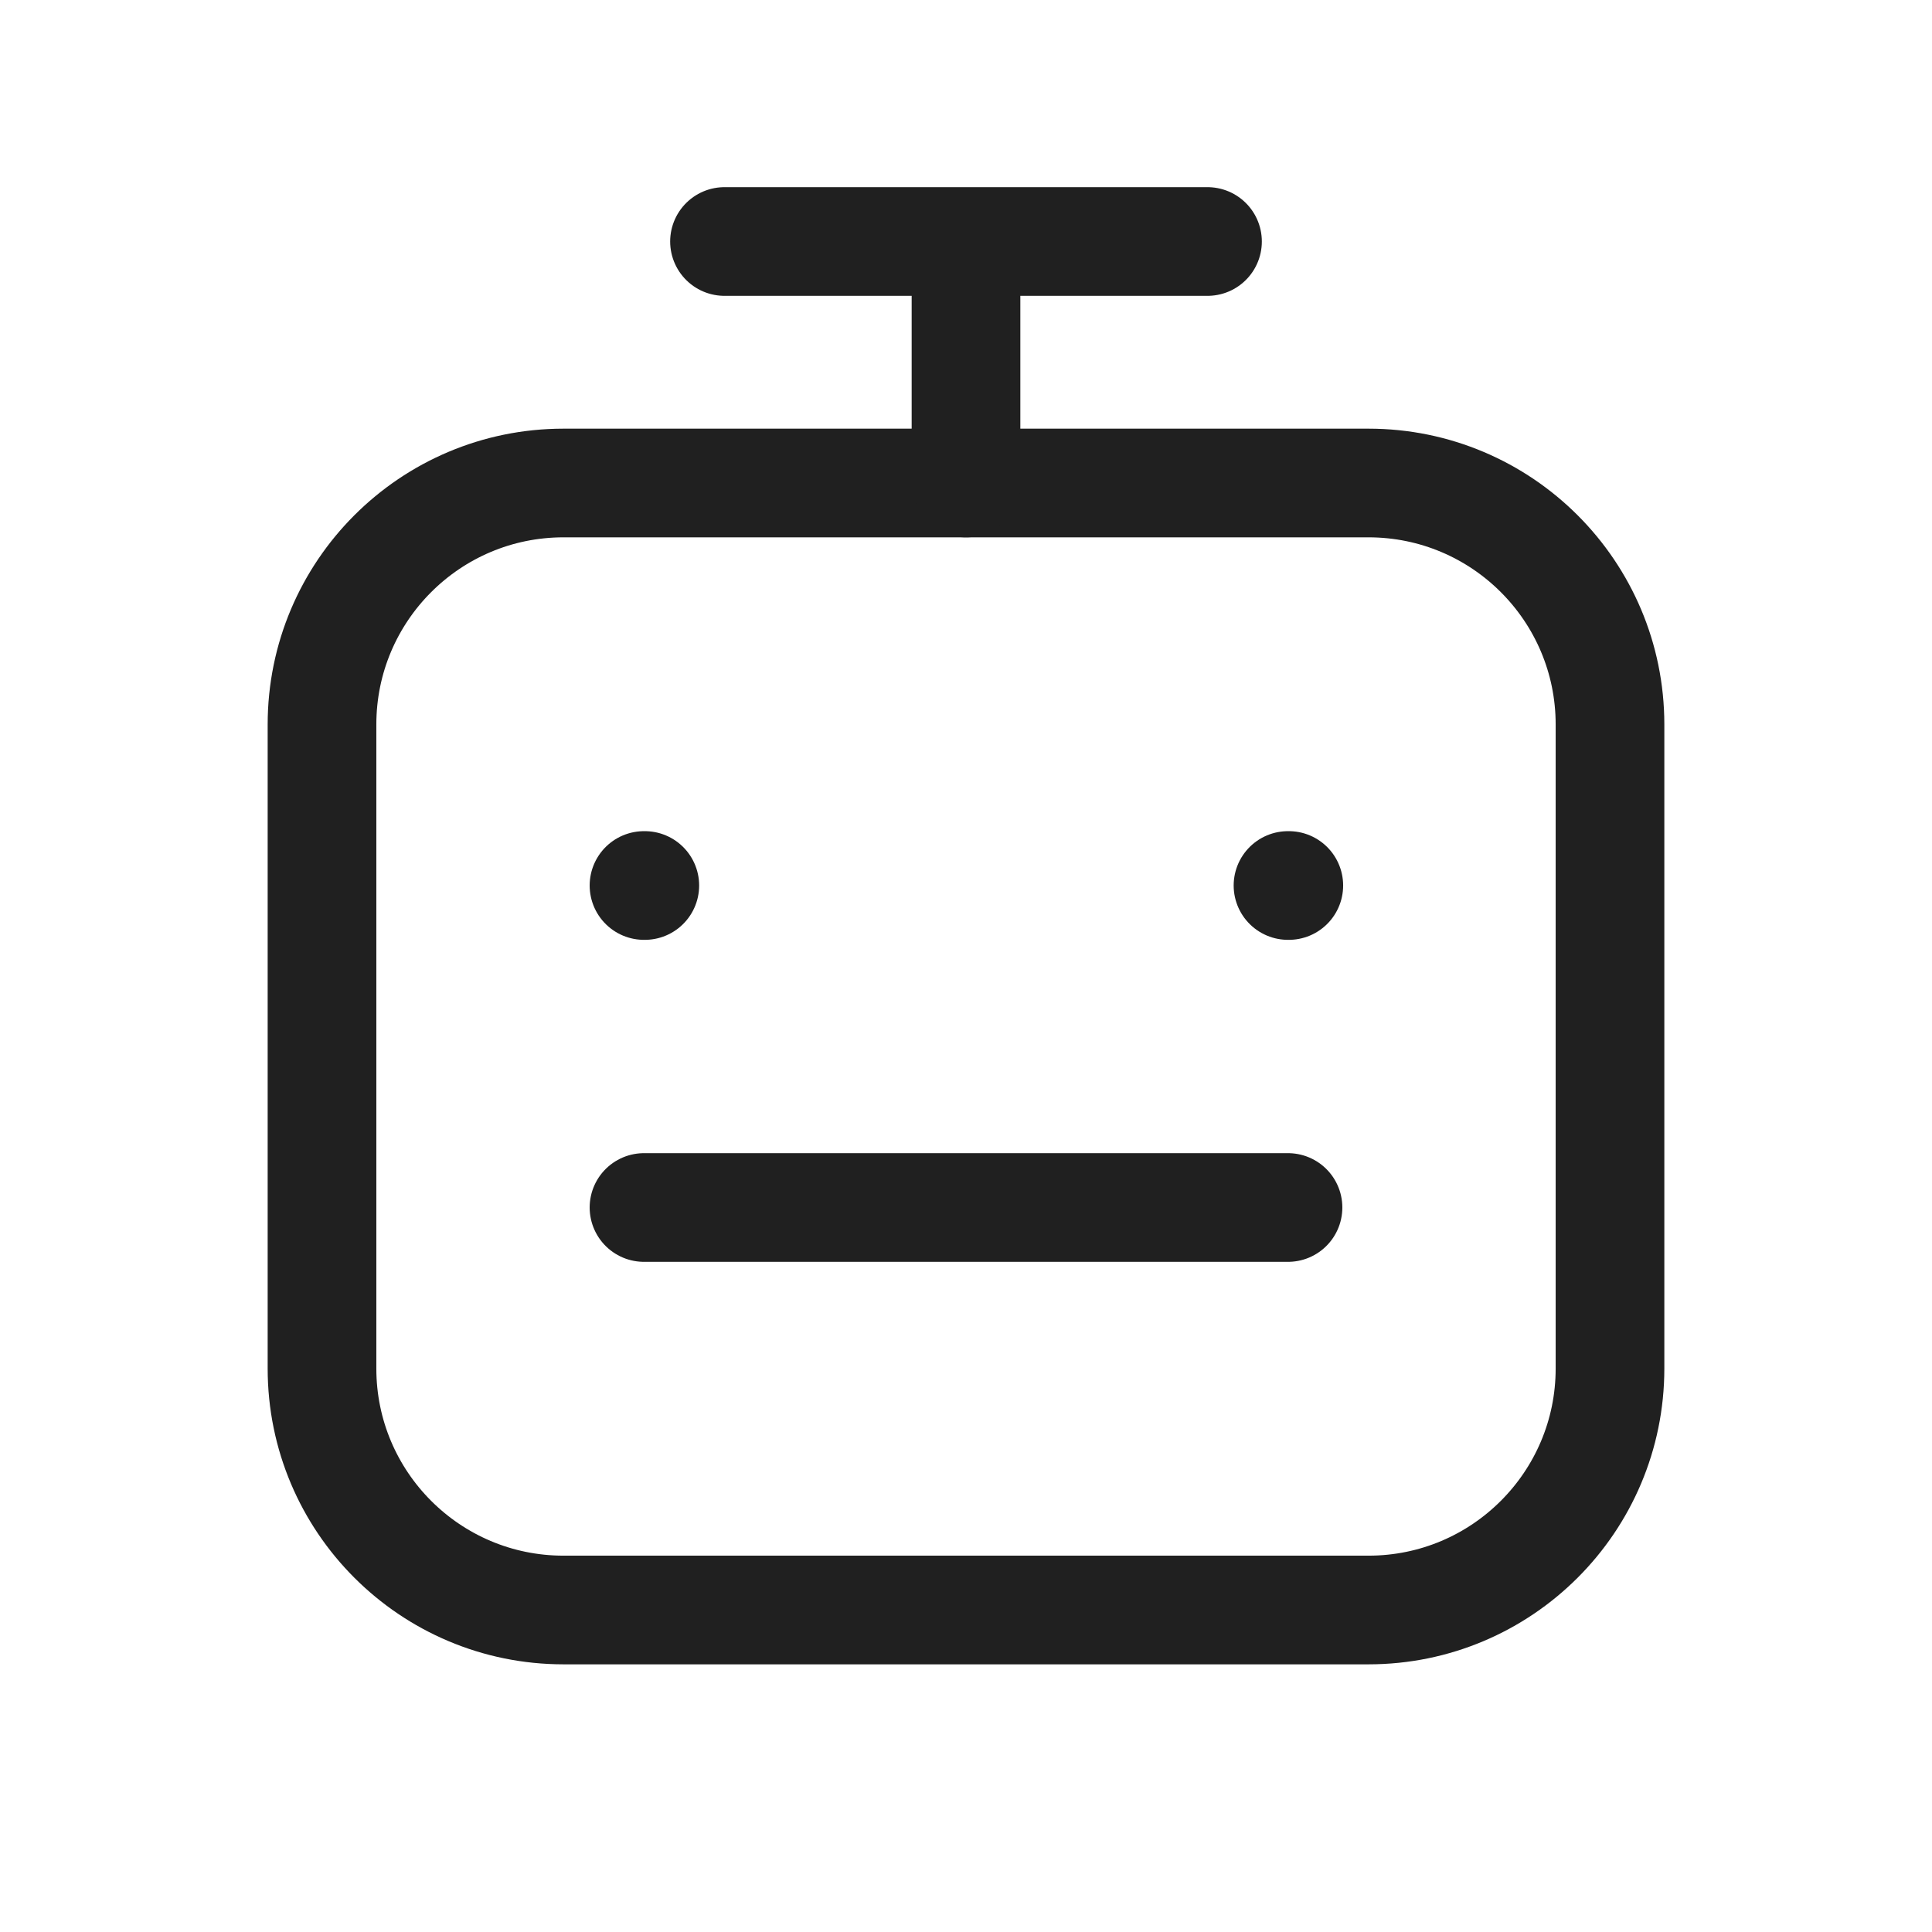
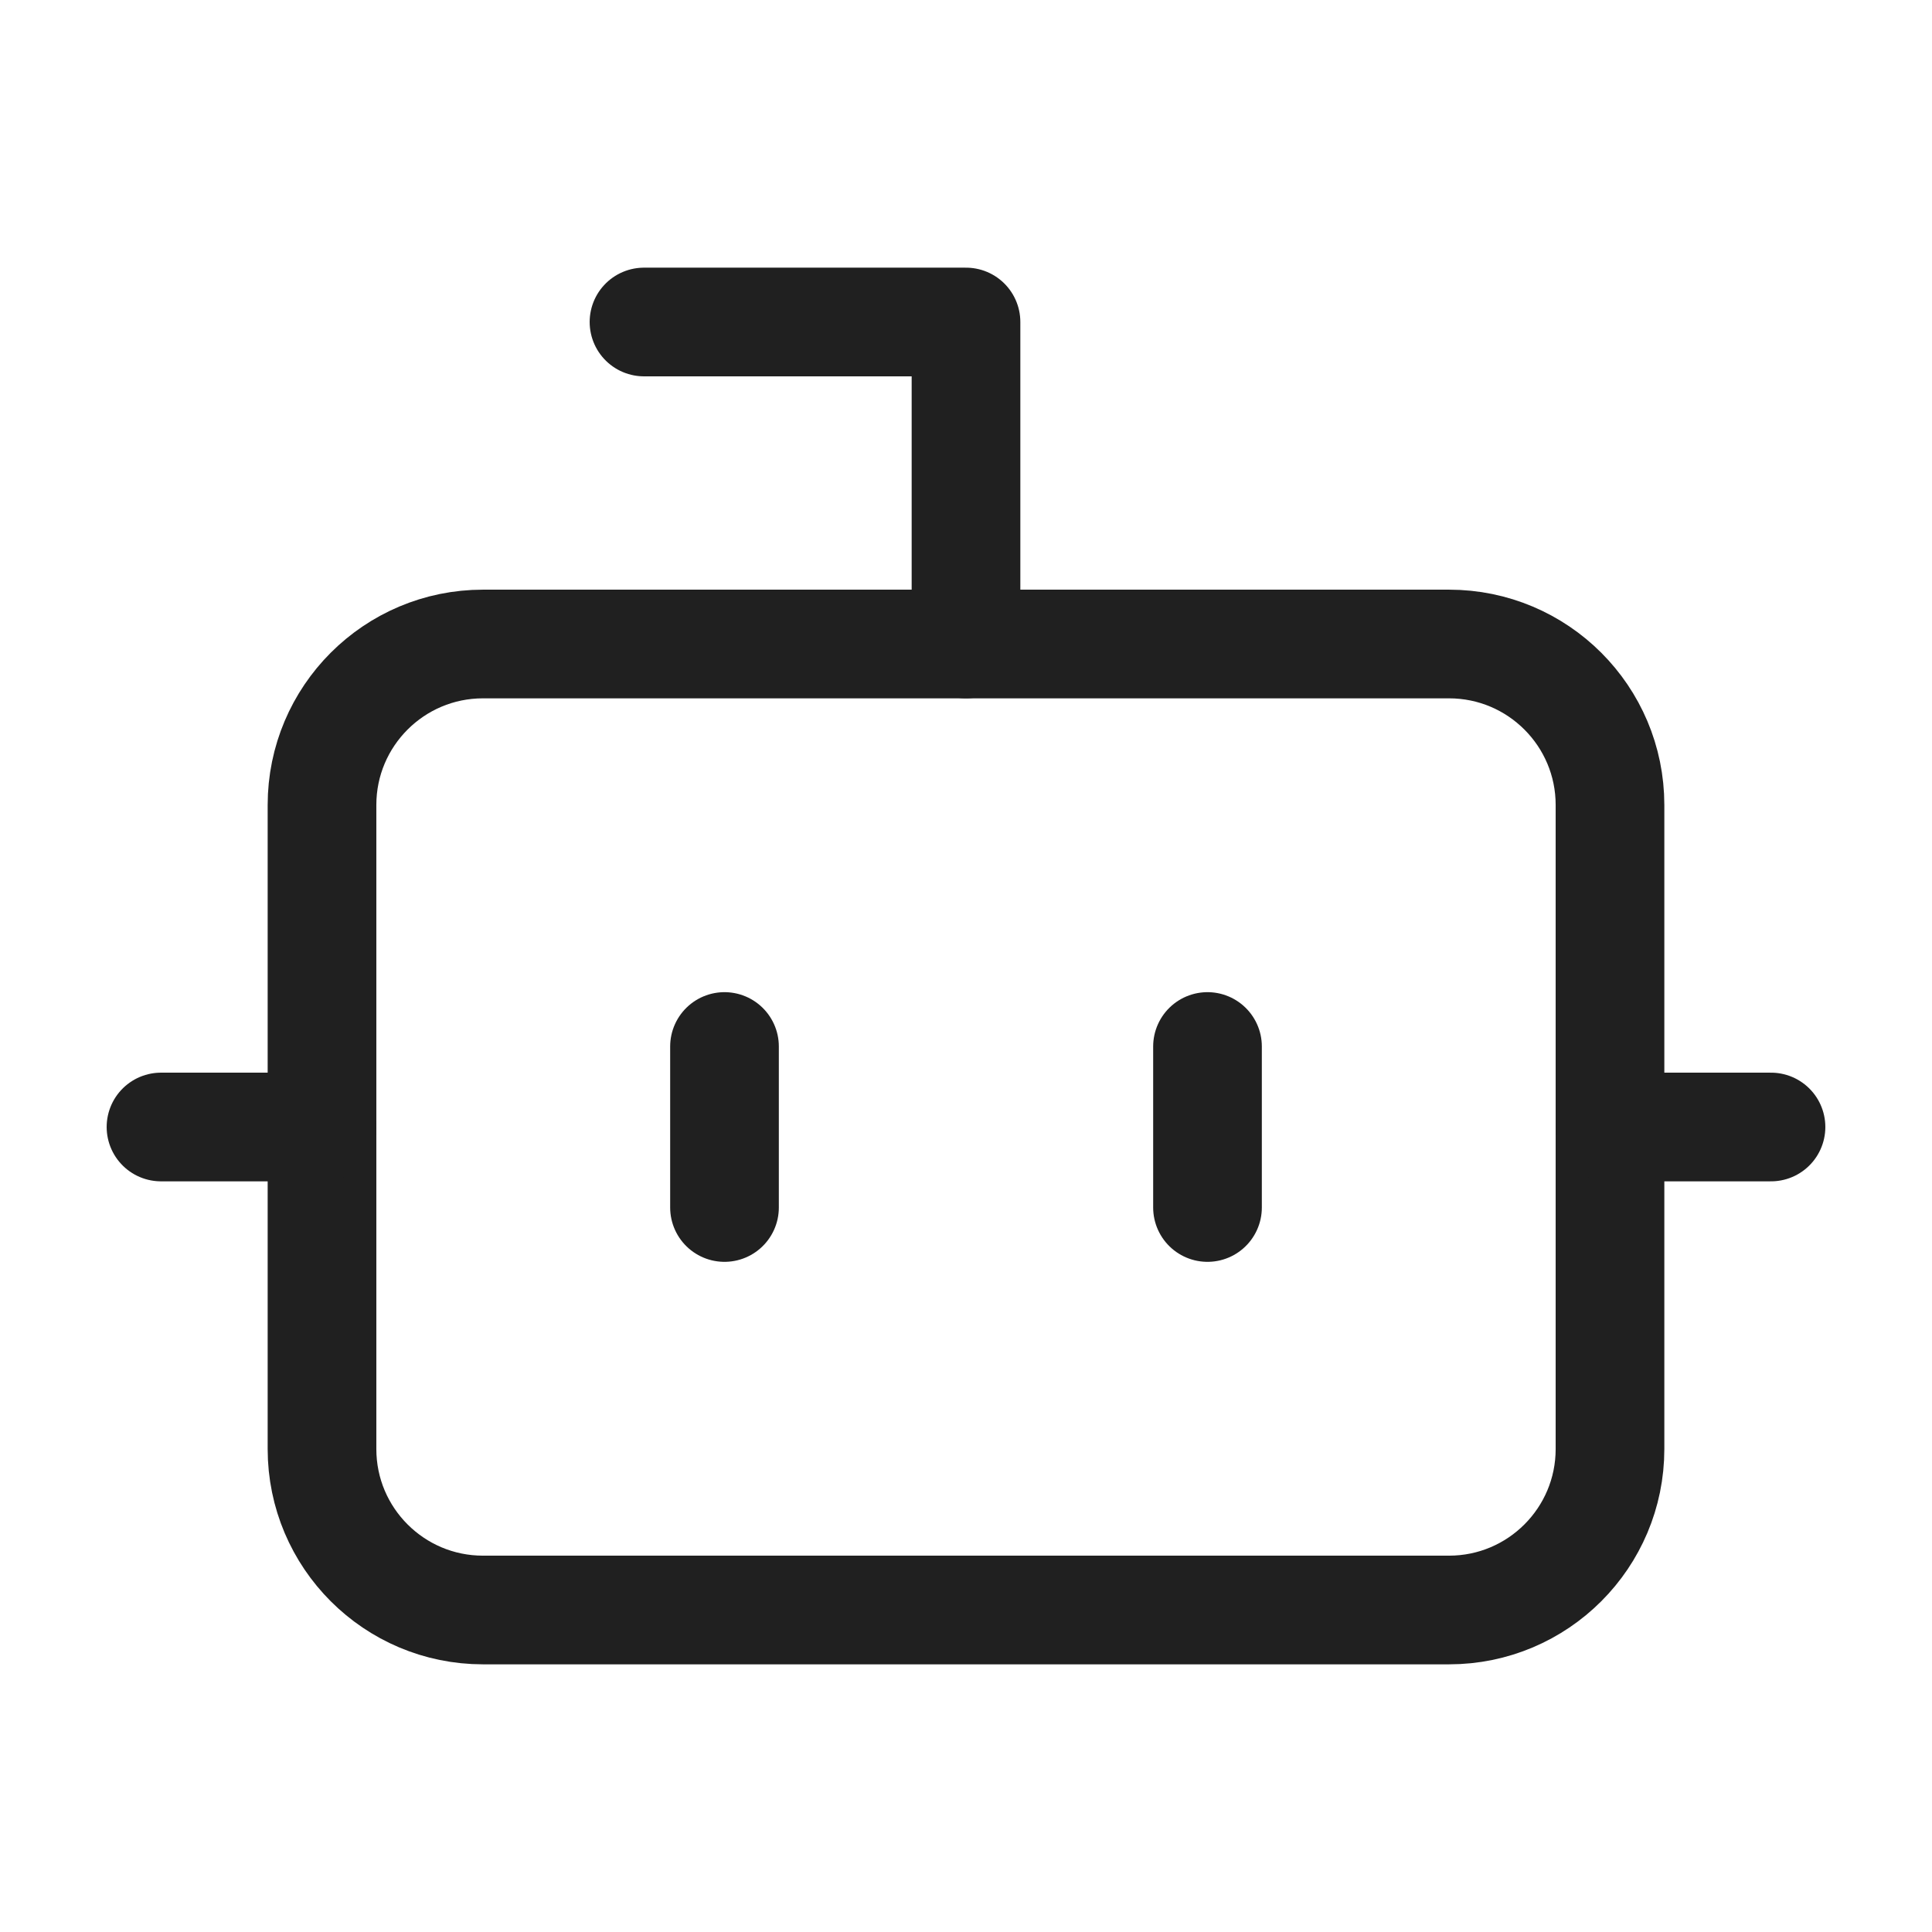
<svg xmlns="http://www.w3.org/2000/svg" viewBox="0 0 24 24">
  <g fill="none" stroke="#202020" stroke-width="1.35" stroke-linecap="round" stroke-linejoin="round">
-     <rect x="4" y="6" width="16" height="14" rx="3" />
-     <path d="M9 3h6M12 3v3M8 11h.01M16 11h.01M8 15h8" />
+     <path d="M12 8V4H8" />
+     <rect width="16" height="12" x="4" y="8" rx="2" />
+     <path d="M2 14h2" />
+     <path d="M20 14h2" />
+     <path d="M15 13v2" />
+     <path d="M9 13v2" />
  </g>
</svg>
